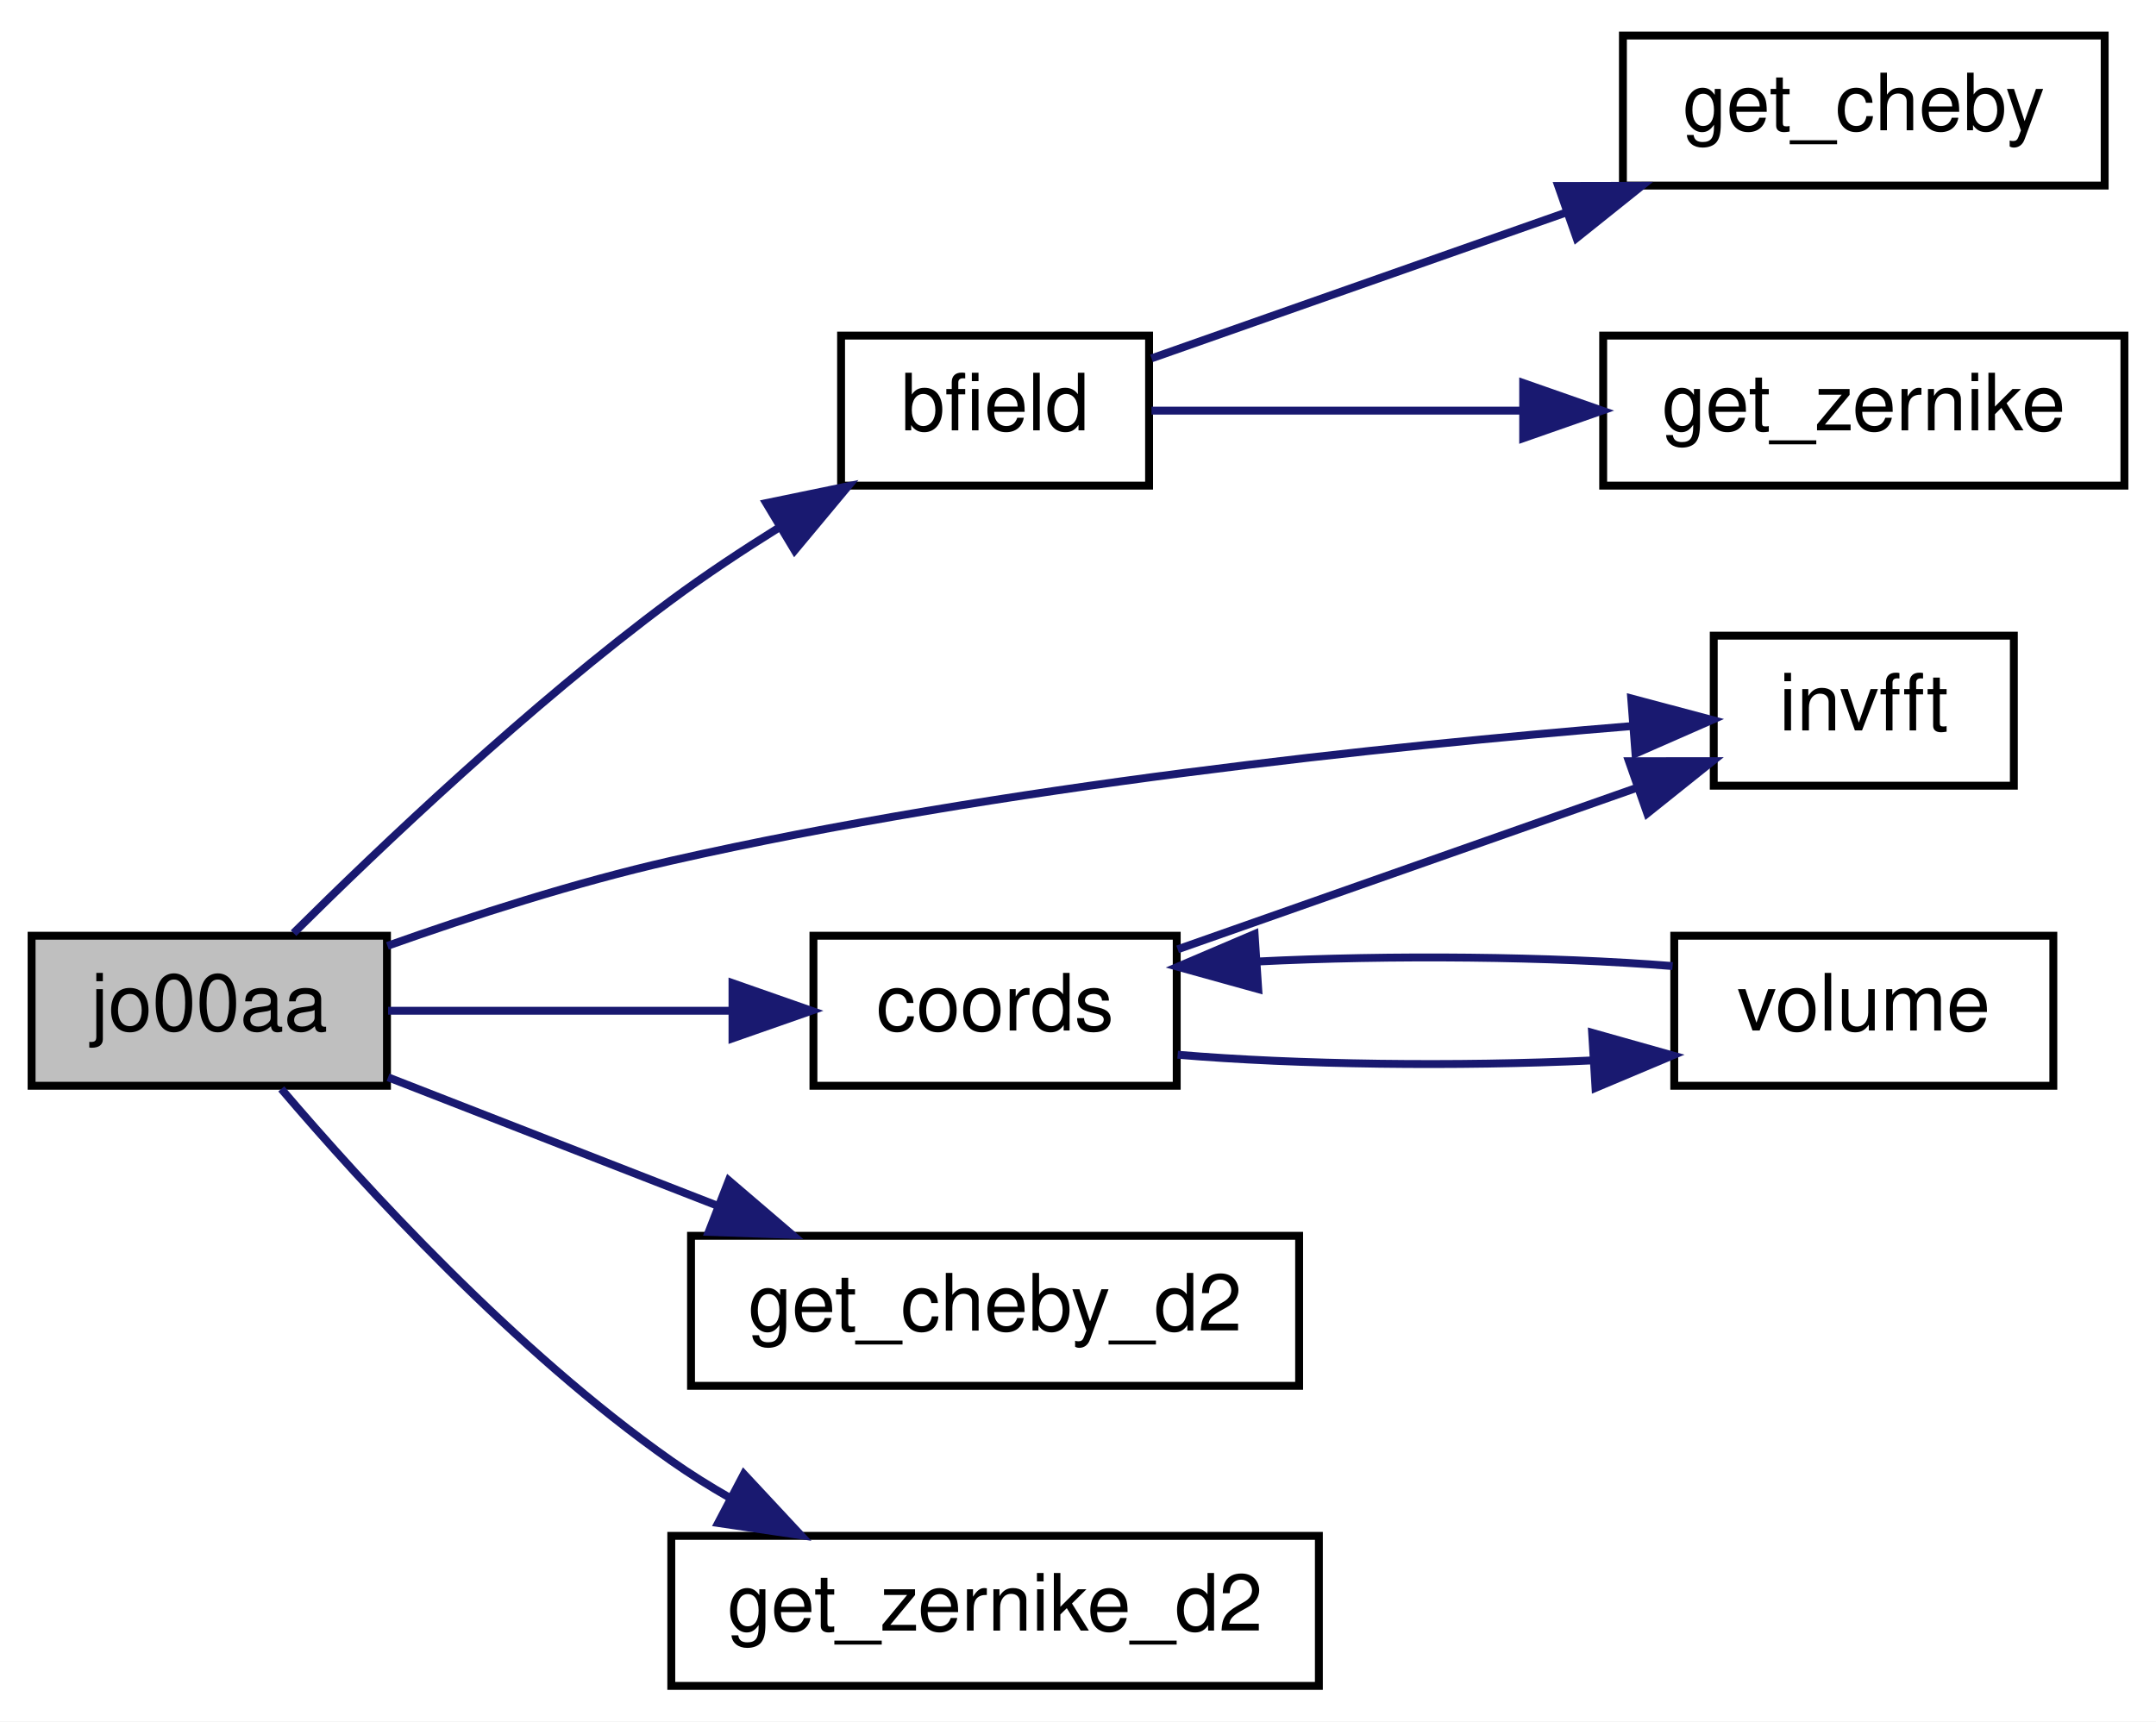
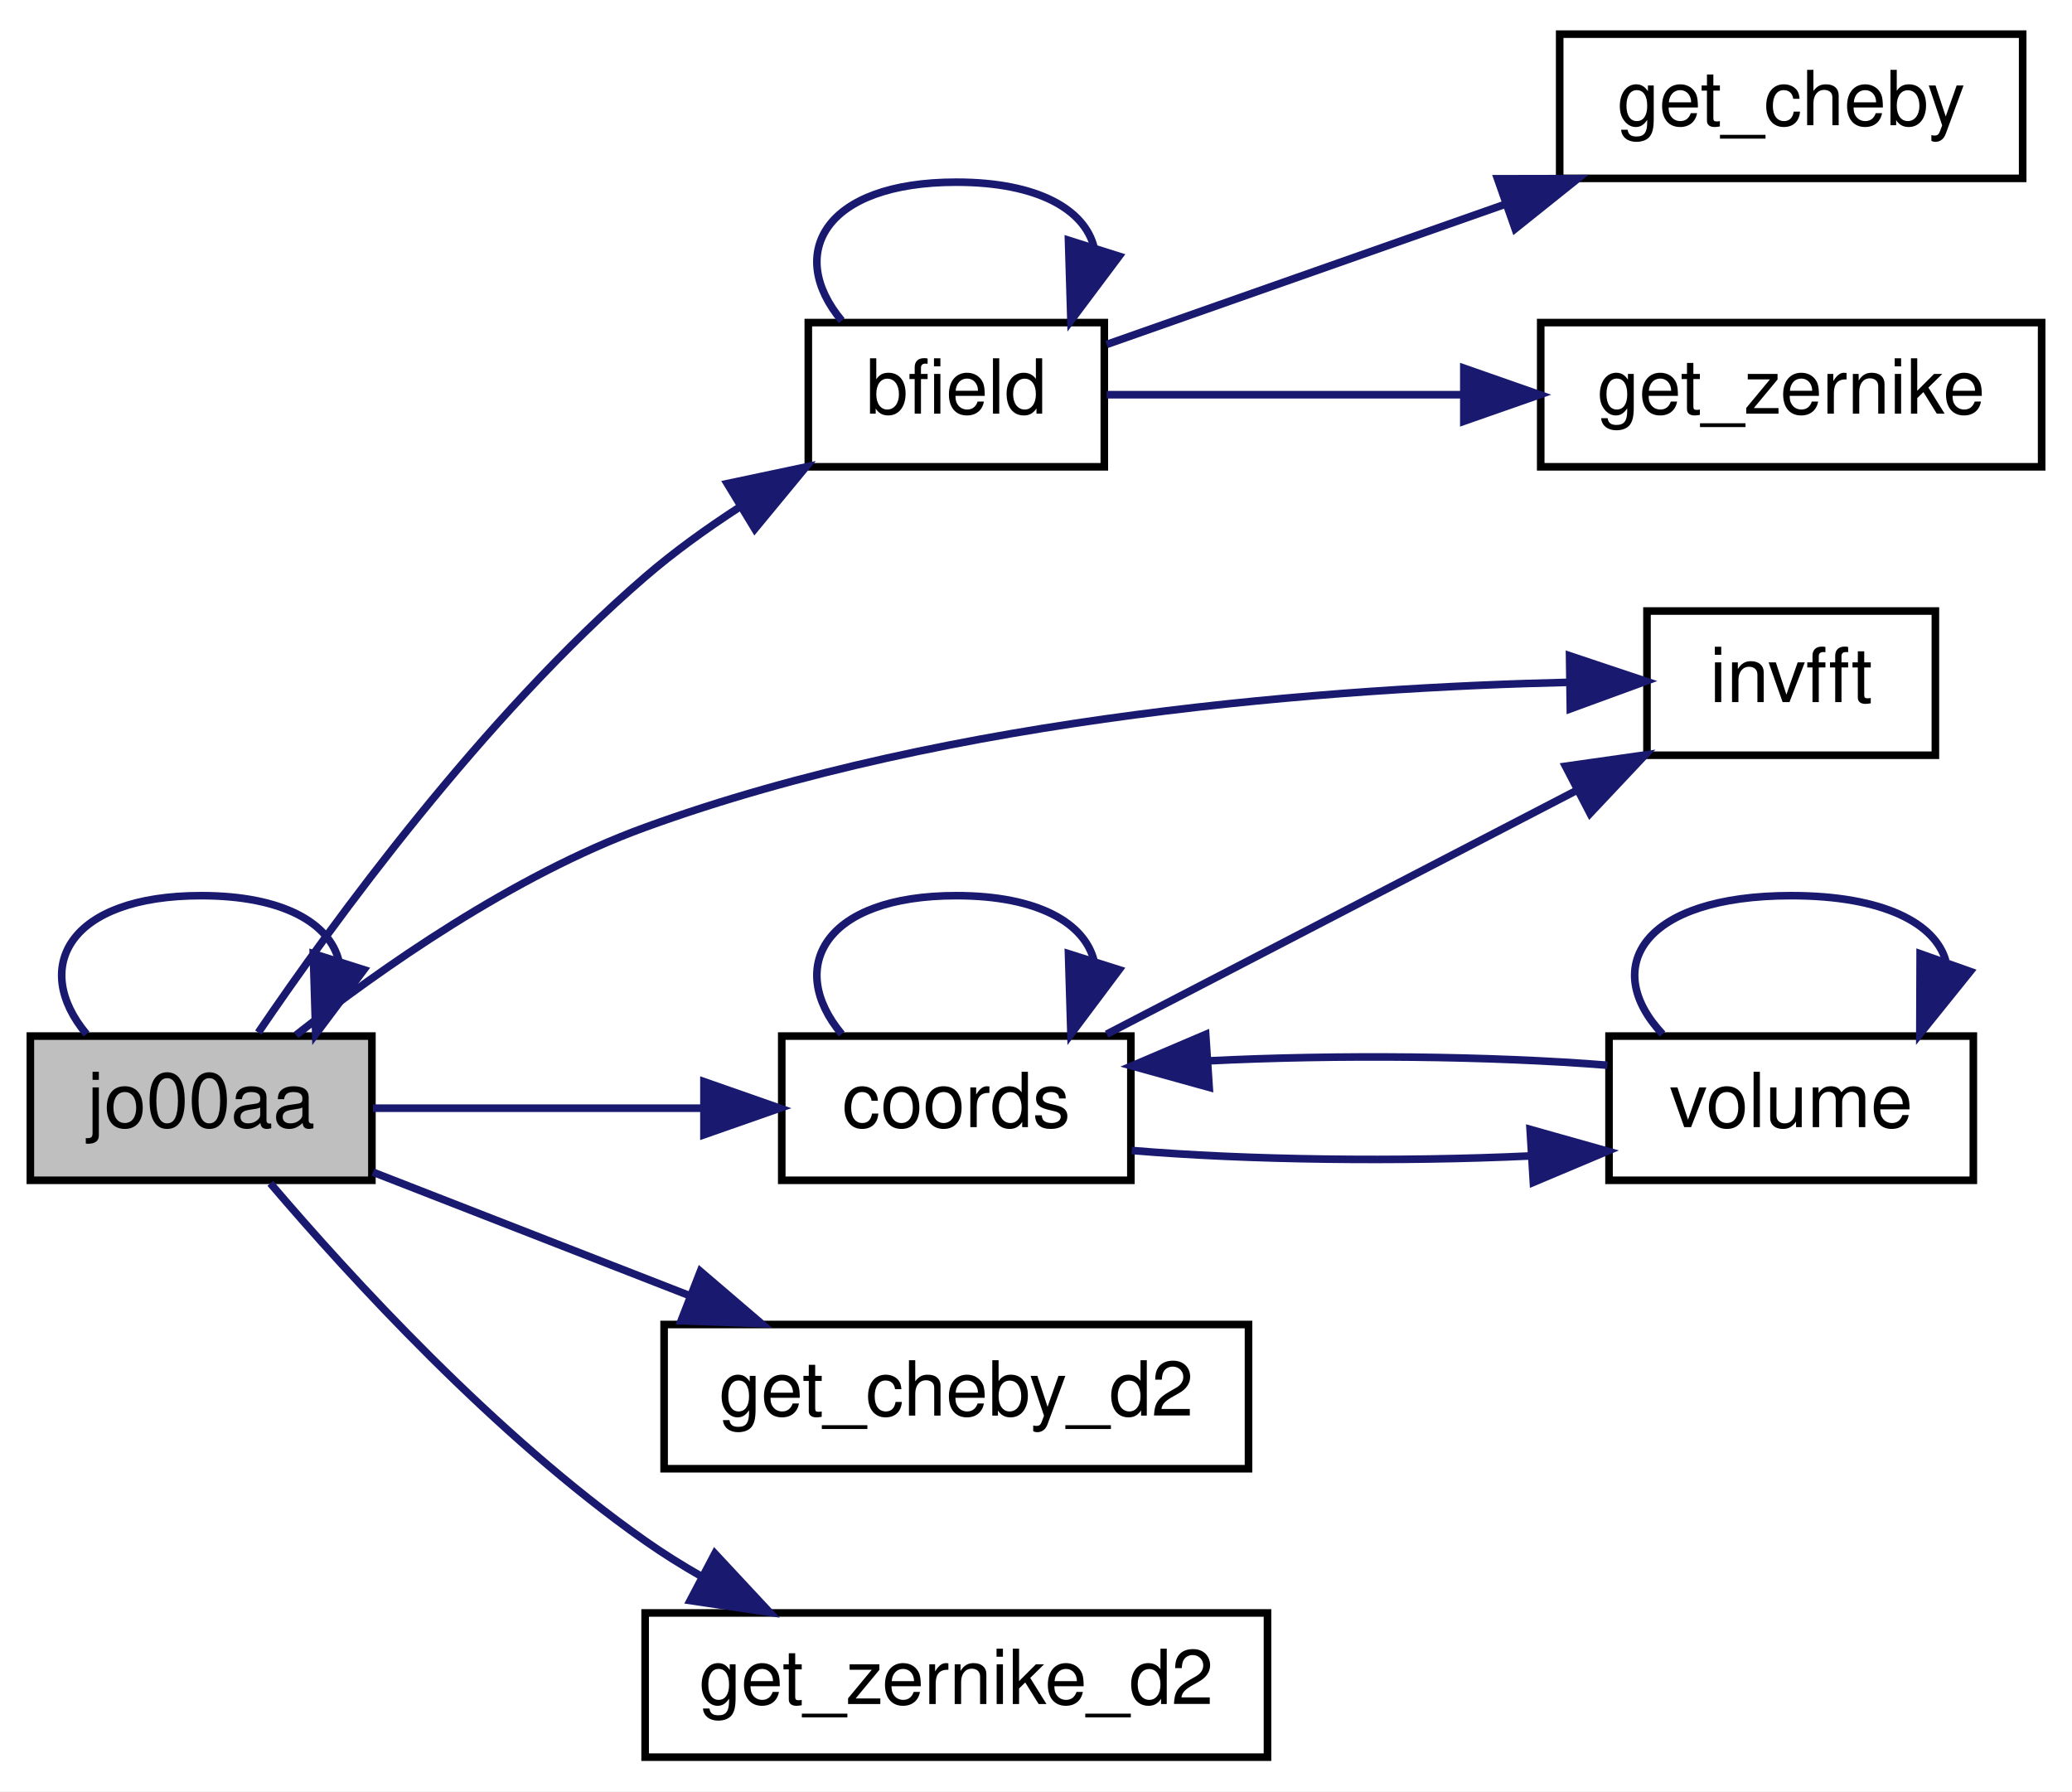
- <svg xmlns="http://www.w3.org/2000/svg" xmlns:xlink="http://www.w3.org/1999/xlink" width="273pt" height="218pt" viewBox="0.00 0.00 273.00 218.00">
-   <g id="graph0" class="graph" transform="scale(1 1) rotate(0) translate(4 214)">
-     <polygon fill="white" stroke="transparent" points="-4,4 -4,-214 269,-214 269,4 -4,4" />
+ <svg xmlns="http://www.w3.org/2000/svg" xmlns:xlink="http://www.w3.org/1999/xlink" width="273pt" height="236pt" viewBox="0.00 0.00 273.00 236.00">
+   <g id="graph0" class="graph" transform="scale(1 1) rotate(0) translate(4 232)">
+     <polygon fill="white" stroke="transparent" points="-4,4 -4,-232 269,-232 269,4 -4,4" />
    <g id="node1" class="node">
      <g id="a_node1">
        <a xlink:title="Measures error in Beltrami equation, .">
          <polygon fill="#bfbfbf" stroke="black" points="0,-76.5 0,-95.5 45,-95.5 45,-76.5 0,-76.5" />
          <text text-anchor="middle" x="22.5" y="-83.5" font-family="Helvetica,sans-Serif" font-size="10.00">jo00aa</text>
        </a>
      </g>
    </g>
+     <g id="edge14" class="edge">
+       <path fill="none" stroke="midnightblue" d="M7.4,-95.76C0.05,-104.57 5.08,-114 22.5,-114 33.39,-114 39.44,-110.31 40.65,-105.4" />
+       <polygon fill="midnightblue" stroke="midnightblue" points="43.95,-104.24 37.6,-95.76 37.28,-106.35 43.95,-104.24" />
+     </g>
    <g id="node2" class="node">
      <g id="a_node2">
        <a xlink:href="group__grp__diagnostics.html#ga20985df1b0df0503ca03ca13f1daf642" target="_top" xlink:title="Compute the magnetic field.">
-           <polygon fill="white" stroke="black" points="102.5,-152.5 102.5,-171.5 141.5,-171.5 141.5,-152.5 102.5,-152.5" />
-           <text text-anchor="middle" x="122" y="-159.5" font-family="Helvetica,sans-Serif" font-size="10.00">bfield</text>
+           <polygon fill="white" stroke="black" points="102.5,-170.5 102.5,-189.5 141.5,-189.5 141.5,-170.5 102.5,-170.5" />
+           <text text-anchor="middle" x="122" y="-177.5" font-family="Helvetica,sans-Serif" font-size="10.00">bfield</text>
        </a>
      </g>
    </g>
    <g id="edge1" class="edge">
-       <path fill="none" stroke="midnightblue" d="M33.17,-95.83C44.2,-106.78 63.05,-124.7 81,-138 85.28,-141.17 90.01,-144.3 94.66,-147.2" />
-       <polygon fill="midnightblue" stroke="midnightblue" points="93.02,-150.29 103.4,-152.43 96.62,-144.29 93.02,-150.29" />
+       <path fill="none" stroke="midnightblue" d="M30.03,-95.96C39.85,-110.41 59.56,-137.51 81,-156 84.79,-159.27 89.07,-162.35 93.4,-165.16" />
+       <polygon fill="midnightblue" stroke="midnightblue" points="91.82,-168.29 102.19,-170.48 95.45,-162.31 91.82,-168.29" />
    </g>
    <g id="node5" class="node">
      <g id="a_node5">
        <a xlink:href="group__grp__geometry.html#gaaca20aa60eaf39055f3c9d5c02a24ac2" target="_top" xlink:title="Calculates coordinates, , and metrics, using FFTs.">
          <polygon fill="white" stroke="black" points="99,-76.5 99,-95.5 145,-95.5 145,-76.5 99,-76.5" />
          <text text-anchor="middle" x="122" y="-83.5" font-family="Helvetica,sans-Serif" font-size="10.00">coords</text>
        </a>
      </g>
    </g>
-     <g id="edge4" class="edge">
+     <g id="edge5" class="edge">
      <path fill="none" stroke="midnightblue" d="M45.14,-86C57.84,-86 74.13,-86 88.36,-86" />
      <polygon fill="midnightblue" stroke="midnightblue" points="88.75,-89.5 98.75,-86 88.75,-82.5 88.75,-89.5" />
    </g>
    <g id="node6" class="node">
      <g id="a_node6">
        <a xlink:href="group__grp__numerics.html#ga1fd52accb0646f535f9bcc46cf5a68f3" target="_top" xlink:title="Inverse Fourier transform (fftw wrapper)">
-           <polygon fill="white" stroke="black" points="213,-114.5 213,-133.5 251,-133.5 251,-114.5 213,-114.5" />
-           <text text-anchor="middle" x="232" y="-121.5" font-family="Helvetica,sans-Serif" font-size="10.00">invfft</text>
+           <polygon fill="white" stroke="black" points="213,-132.5 213,-151.5 251,-151.5 251,-132.5 213,-132.5" />
+           <text text-anchor="middle" x="232" y="-139.5" font-family="Helvetica,sans-Serif" font-size="10.00">invfft</text>
        </a>
      </g>
    </g>
-     <g id="edge10" class="edge">
-       <path fill="none" stroke="midnightblue" d="M45.06,-94.22C55.74,-98.01 68.9,-102.26 81,-105 122.73,-114.44 172.12,-119.56 202.51,-122.04" />
-       <polygon fill="midnightblue" stroke="midnightblue" points="202.55,-125.55 212.79,-122.83 203.09,-118.57 202.55,-125.55" />
+     <g id="edge13" class="edge">
+       <path fill="none" stroke="midnightblue" d="M35,-95.63C46.05,-104.31 63.6,-116.67 81,-123 121.6,-137.77 172,-141.4 202.82,-142.11" />
+       <polygon fill="midnightblue" stroke="midnightblue" points="202.8,-145.61 212.85,-142.25 202.9,-138.61 202.8,-145.61" />
    </g>
    <g id="node8" class="node">
      <g id="a_node8">
        <a xlink:href="basefn_8f90.html#a8f42498fd0b4c464c8c2d3ce0e94c56a" target="_top" xlink:title="Get the Chebyshev polynomials with zeroth, first and second derivatives The Chebyshev polynomial has ...">
          <polygon fill="white" stroke="black" points="83.5,-38.5 83.5,-57.5 160.5,-57.5 160.5,-38.5 83.5,-38.5" />
          <text text-anchor="middle" x="122" y="-45.5" font-family="Helvetica,sans-Serif" font-size="10.00">get_cheby_d2</text>
        </a>
      </g>
    </g>
-     <g id="edge8" class="edge">
+     <g id="edge11" class="edge">
      <path fill="none" stroke="midnightblue" d="M45.14,-77.57C57.33,-72.82 72.83,-66.77 86.64,-61.39" />
      <polygon fill="midnightblue" stroke="midnightblue" points="88.28,-64.51 96.33,-57.62 85.74,-57.99 88.28,-64.51" />
    </g>
    <g id="node9" class="node">
      <g id="a_node9">
        <a xlink:href="basefn_8f90.html#a29cbf901a18ead65d0e3a51956a3f045" target="_top" xlink:title="Get the Zernike polynomials  with zeroth, first, second derivatives.">
          <polygon fill="white" stroke="black" points="81,-0.5 81,-19.5 163,-19.5 163,-0.5 81,-0.5" />
          <text text-anchor="middle" x="122" y="-7.5" font-family="Helvetica,sans-Serif" font-size="10.00">get_zernike_d2</text>
        </a>
      </g>
    </g>
-     <g id="edge9" class="edge">
+     <g id="edge12" class="edge">
      <path fill="none" stroke="midnightblue" d="M31.62,-76.1C42.06,-63.85 61.21,-42.89 81,-29 83.36,-27.34 85.89,-25.76 88.48,-24.28" />
      <polygon fill="midnightblue" stroke="midnightblue" points="90.19,-27.33 97.41,-19.58 86.93,-21.13 90.19,-27.33" />
+     </g>
+     <g id="edge2" class="edge">
+       <path fill="none" stroke="midnightblue" d="M106.9,-189.76C99.55,-198.57 104.58,-208 122,-208 132.89,-208 138.94,-204.31 140.15,-199.4" />
+       <polygon fill="midnightblue" stroke="midnightblue" points="143.45,-198.24 137.1,-189.76 136.78,-200.35 143.45,-198.24" />
    </g>
    <g id="node3" class="node">
      <g id="a_node3">
        <a xlink:href="basefn_8f90.html#af6a4cad04c70bfb14fd18a3bfbc843a3" target="_top" xlink:title="Get the Chebyshev polynomials with zeroth, first derivatives.">
-           <polygon fill="white" stroke="black" points="201.5,-190.5 201.5,-209.5 262.5,-209.5 262.5,-190.5 201.5,-190.5" />
-           <text text-anchor="middle" x="232" y="-197.5" font-family="Helvetica,sans-Serif" font-size="10.00">get_cheby</text>
+           <polygon fill="white" stroke="black" points="201.5,-208.5 201.5,-227.5 262.5,-227.5 262.5,-208.5 201.5,-208.5" />
+           <text text-anchor="middle" x="232" y="-215.5" font-family="Helvetica,sans-Serif" font-size="10.00">get_cheby</text>
        </a>
      </g>
    </g>
-     <g id="edge2" class="edge">
-       <path fill="none" stroke="midnightblue" d="M141.81,-168.62C156.29,-173.71 176.76,-180.91 194.43,-187.13" />
-       <polygon fill="midnightblue" stroke="midnightblue" points="193.31,-190.45 203.9,-190.47 195.63,-183.85 193.31,-190.45" />
+     <g id="edge3" class="edge">
+       <path fill="none" stroke="midnightblue" d="M141.81,-186.62C156.29,-191.71 176.76,-198.91 194.43,-205.13" />
+       <polygon fill="midnightblue" stroke="midnightblue" points="193.31,-208.45 203.9,-208.47 195.63,-201.85 193.31,-208.45" />
    </g>
    <g id="node4" class="node">
      <g id="a_node4">
        <a xlink:href="basefn_8f90.html#a38dc596fb909186b01dacc1feac03164" target="_top" xlink:title="Get the Zernike polynomials  with zeroth, first derivatives.">
-           <polygon fill="white" stroke="black" points="199,-152.5 199,-171.5 265,-171.5 265,-152.5 199,-152.5" />
-           <text text-anchor="middle" x="232" y="-159.5" font-family="Helvetica,sans-Serif" font-size="10.00">get_zernike</text>
+           <polygon fill="white" stroke="black" points="199,-170.5 199,-189.5 265,-189.5 265,-170.5 199,-170.5" />
+           <text text-anchor="middle" x="232" y="-177.5" font-family="Helvetica,sans-Serif" font-size="10.00">get_zernike</text>
        </a>
      </g>
    </g>
-     <g id="edge3" class="edge">
-       <path fill="none" stroke="midnightblue" d="M141.81,-162C154.7,-162 172.33,-162 188.51,-162" />
-       <polygon fill="midnightblue" stroke="midnightblue" points="188.87,-165.5 198.87,-162 188.87,-158.5 188.87,-165.5" />
+     <g id="edge4" class="edge">
+       <path fill="none" stroke="midnightblue" d="M141.81,-180C154.7,-180 172.33,-180 188.51,-180" />
+       <polygon fill="midnightblue" stroke="midnightblue" points="188.87,-183.5 198.87,-180 188.87,-176.5 188.87,-183.5" />
    </g>
-     <g id="edge5" class="edge">
-       <path fill="none" stroke="midnightblue" d="M145.12,-93.78C161.99,-99.72 185.33,-107.93 203.42,-114.29" />
-       <polygon fill="midnightblue" stroke="midnightblue" points="202.26,-117.6 212.85,-117.61 204.58,-110.99 202.26,-117.6" />
+     <g id="edge6" class="edge">
+       <path fill="none" stroke="midnightblue" d="M106.9,-95.76C99.55,-104.57 104.58,-114 122,-114 132.89,-114 138.94,-110.31 140.15,-105.4" />
+       <polygon fill="midnightblue" stroke="midnightblue" points="143.45,-104.24 137.1,-95.76 136.78,-106.35 143.45,-104.24" />
+     </g>
+     <g id="edge7" class="edge">
+       <path fill="none" stroke="midnightblue" d="M141.81,-95.75C158.95,-104.64 184.47,-117.87 203.82,-127.91" />
+       <polygon fill="midnightblue" stroke="midnightblue" points="202.27,-131.05 212.76,-132.54 205.5,-124.83 202.27,-131.05" />
    </g>
    <g id="node7" class="node">
      <g id="a_node7">
        <a xlink:href="group__grp__volume.html#gae4c62d20b8fef07f4471b5b0889ab005" target="_top" xlink:title="Computes volume of each region; and, if required, the derivatives of the volume with respect to the i...">
          <polygon fill="white" stroke="black" points="208,-76.5 208,-95.5 256,-95.5 256,-76.5 208,-76.5" />
          <text text-anchor="middle" x="232" y="-83.5" font-family="Helvetica,sans-Serif" font-size="10.00">volume</text>
        </a>
      </g>
    </g>
-     <g id="edge6" class="edge">
+     <g id="edge8" class="edge">
      <path fill="none" stroke="midnightblue" d="M145.12,-80.43C160.24,-79.15 180.57,-78.91 197.65,-79.71" />
      <polygon fill="midnightblue" stroke="midnightblue" points="197.6,-83.21 207.79,-80.34 198.03,-76.23 197.6,-83.21" />
    </g>
-     <g id="edge7" class="edge">
+     <g id="edge9" class="edge">
      <path fill="none" stroke="midnightblue" d="M207.79,-91.66C192.42,-92.89 172.05,-93.08 155.13,-92.23" />
      <polygon fill="midnightblue" stroke="midnightblue" points="155.32,-88.74 145.12,-91.57 154.86,-95.72 155.32,-88.74" />
    </g>
+     <g id="edge10" class="edge">
+       <path fill="none" stroke="midnightblue" d="M215.05,-95.76C206.8,-104.57 212.45,-114 232,-114 244.22,-114 251.01,-110.31 252.37,-105.4" />
+       <polygon fill="midnightblue" stroke="midnightblue" points="255.59,-104.01 248.95,-95.76 248.99,-106.35 255.59,-104.01" />
+     </g>
  </g>
</svg>
